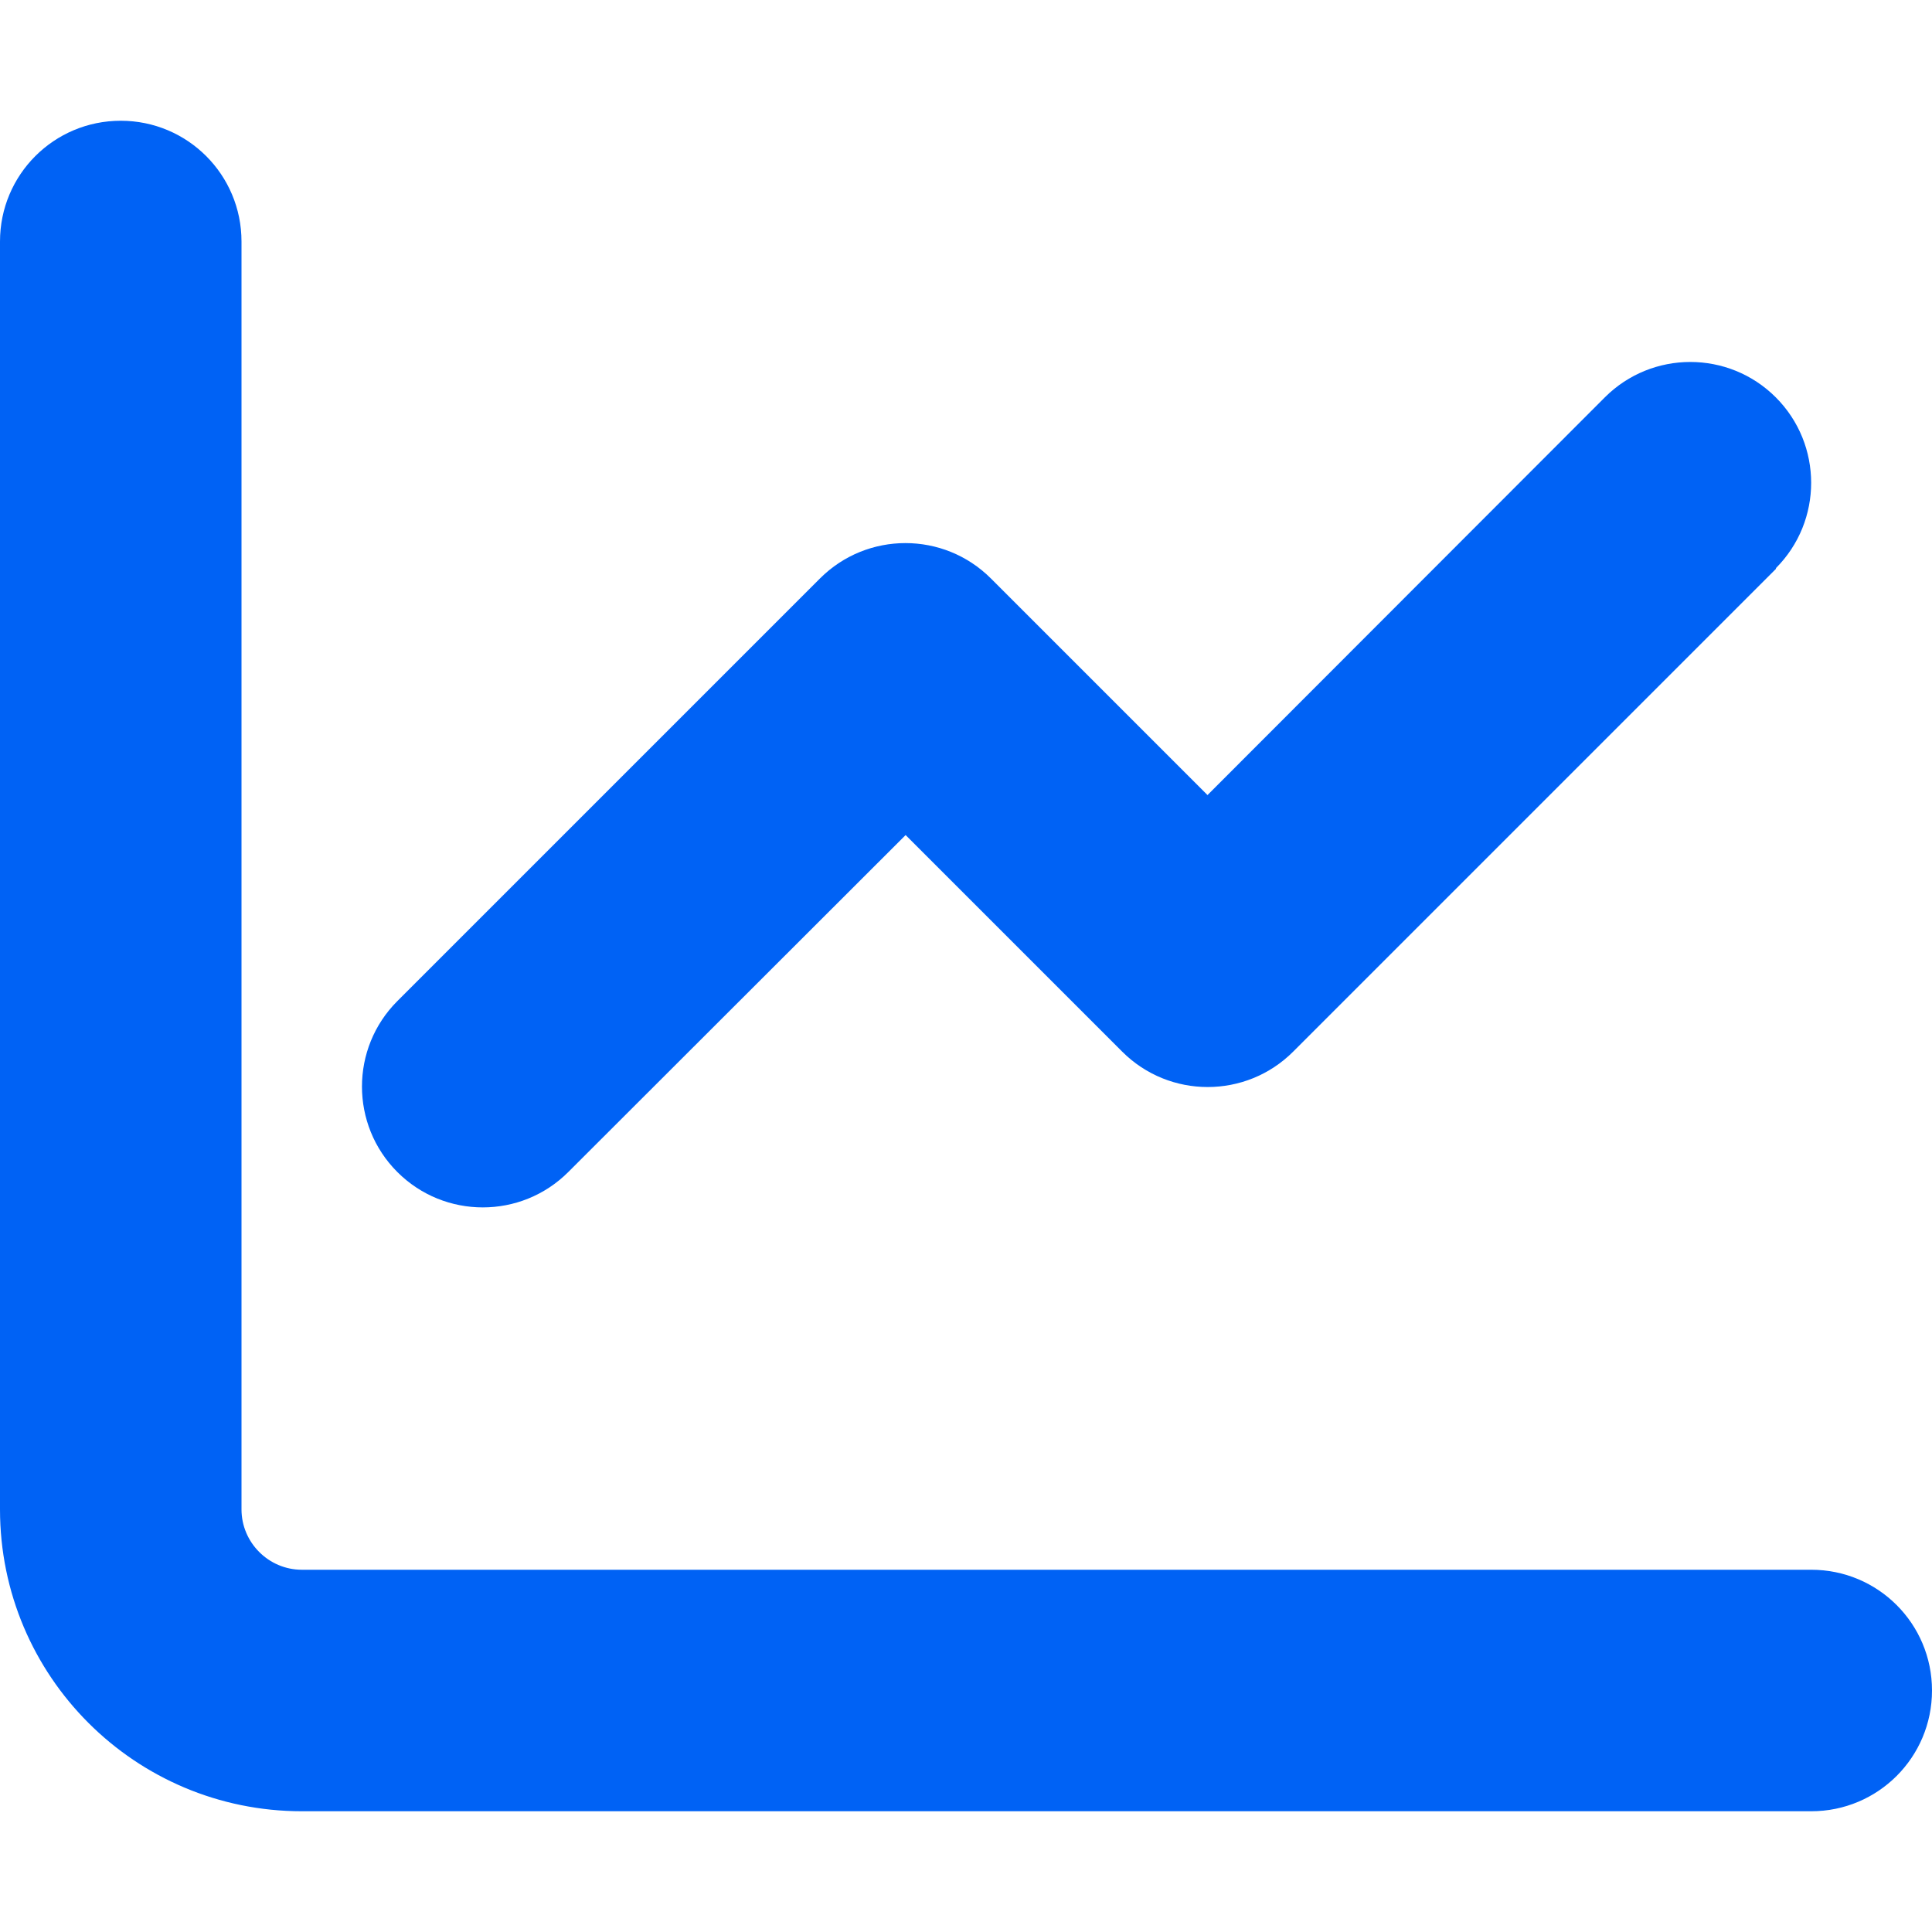
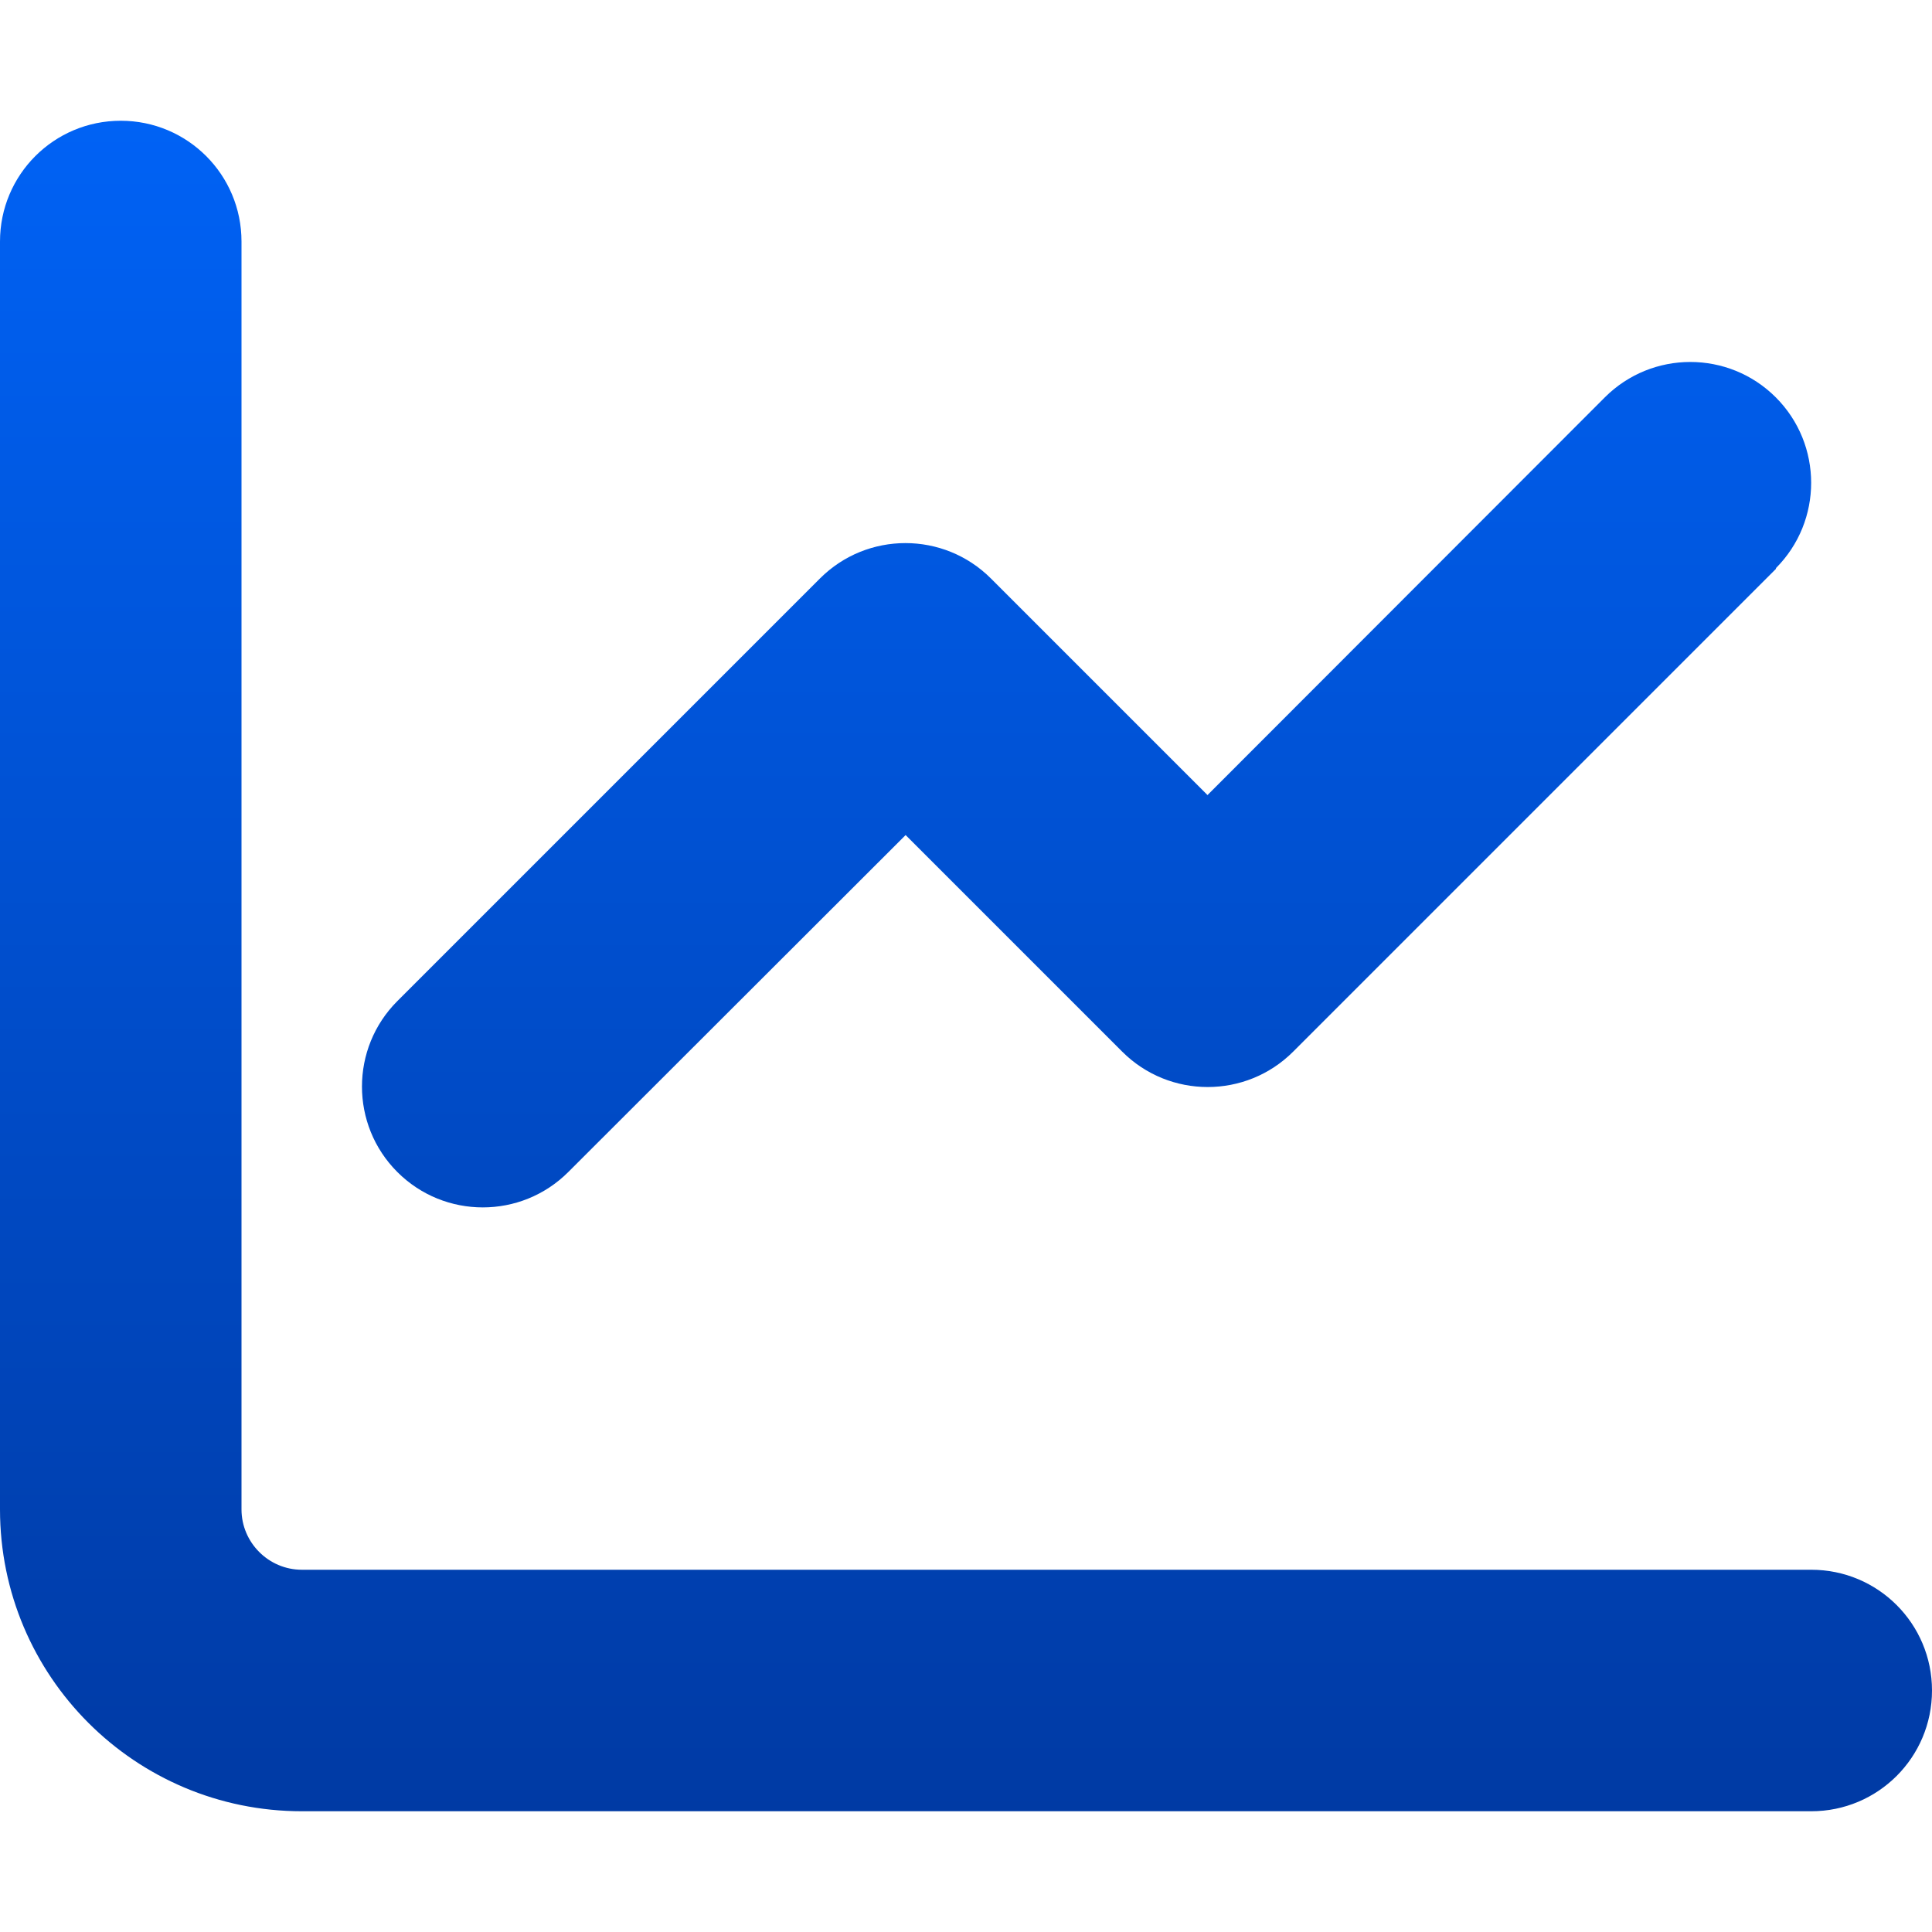
<svg xmlns="http://www.w3.org/2000/svg" viewBox="0 0 512 512">
-   <path d="M64 64c0-17.7-14.3-32-32-32S0 46.3 0 64V400c0 44.2 35.8 80 80 80H480c17.7 0 32-14.3 32-32s-14.3-32-32-32H80c-8.8 0-16-7.2-16-16V64zm406.6 86.6c12.5-12.5 12.5-32.8 0-45.3s-32.8-12.5-45.3 0L320 210.7l-57.4-57.4c-12.5-12.5-32.8-12.5-45.3 0l-112 112c-12.5 12.5-12.5 32.8 0 45.3s32.8 12.5 45.3 0L240 221.3l57.4 57.4c12.5 12.5 32.8 12.5 45.3 0l128-128z" style="fill: rgb(0, 98, 245);" />
+   <defs>
+     <linearGradient gradientUnits="userSpaceOnUse" x1="256" y1="32" x2="256" y2="480" id="gradient-0">
+       <stop offset="0" style="stop-color: rgb(0% 38.431% 96.078%)" />
+       <stop offset="1" style="stop-color: rgb(0% 22.774% 64.332%)" />
+     </linearGradient>
+   </defs>
+   <path d="M64 64c0-17.7-14.3-32-32-32S0 46.3 0 64V400c0 44.2 35.8 80 80 80H480c17.7 0 32-14.3 32-32s-14.3-32-32-32H80c-8.8 0-16-7.2-16-16V64zm406.6 86.6c12.5-12.5 12.5-32.8 0-45.3s-32.8-12.5-45.3 0L320 210.7l-57.4-57.4c-12.5-12.5-32.8-12.5-45.3 0l-112 112c-12.5 12.5-12.5 32.8 0 45.3s32.8 12.5 45.3 0L240 221.3l57.4 57.4c12.5 12.5 32.8 12.5 45.3 0l128-128z" style="fill: url('#gradient-0');" />
</svg>
